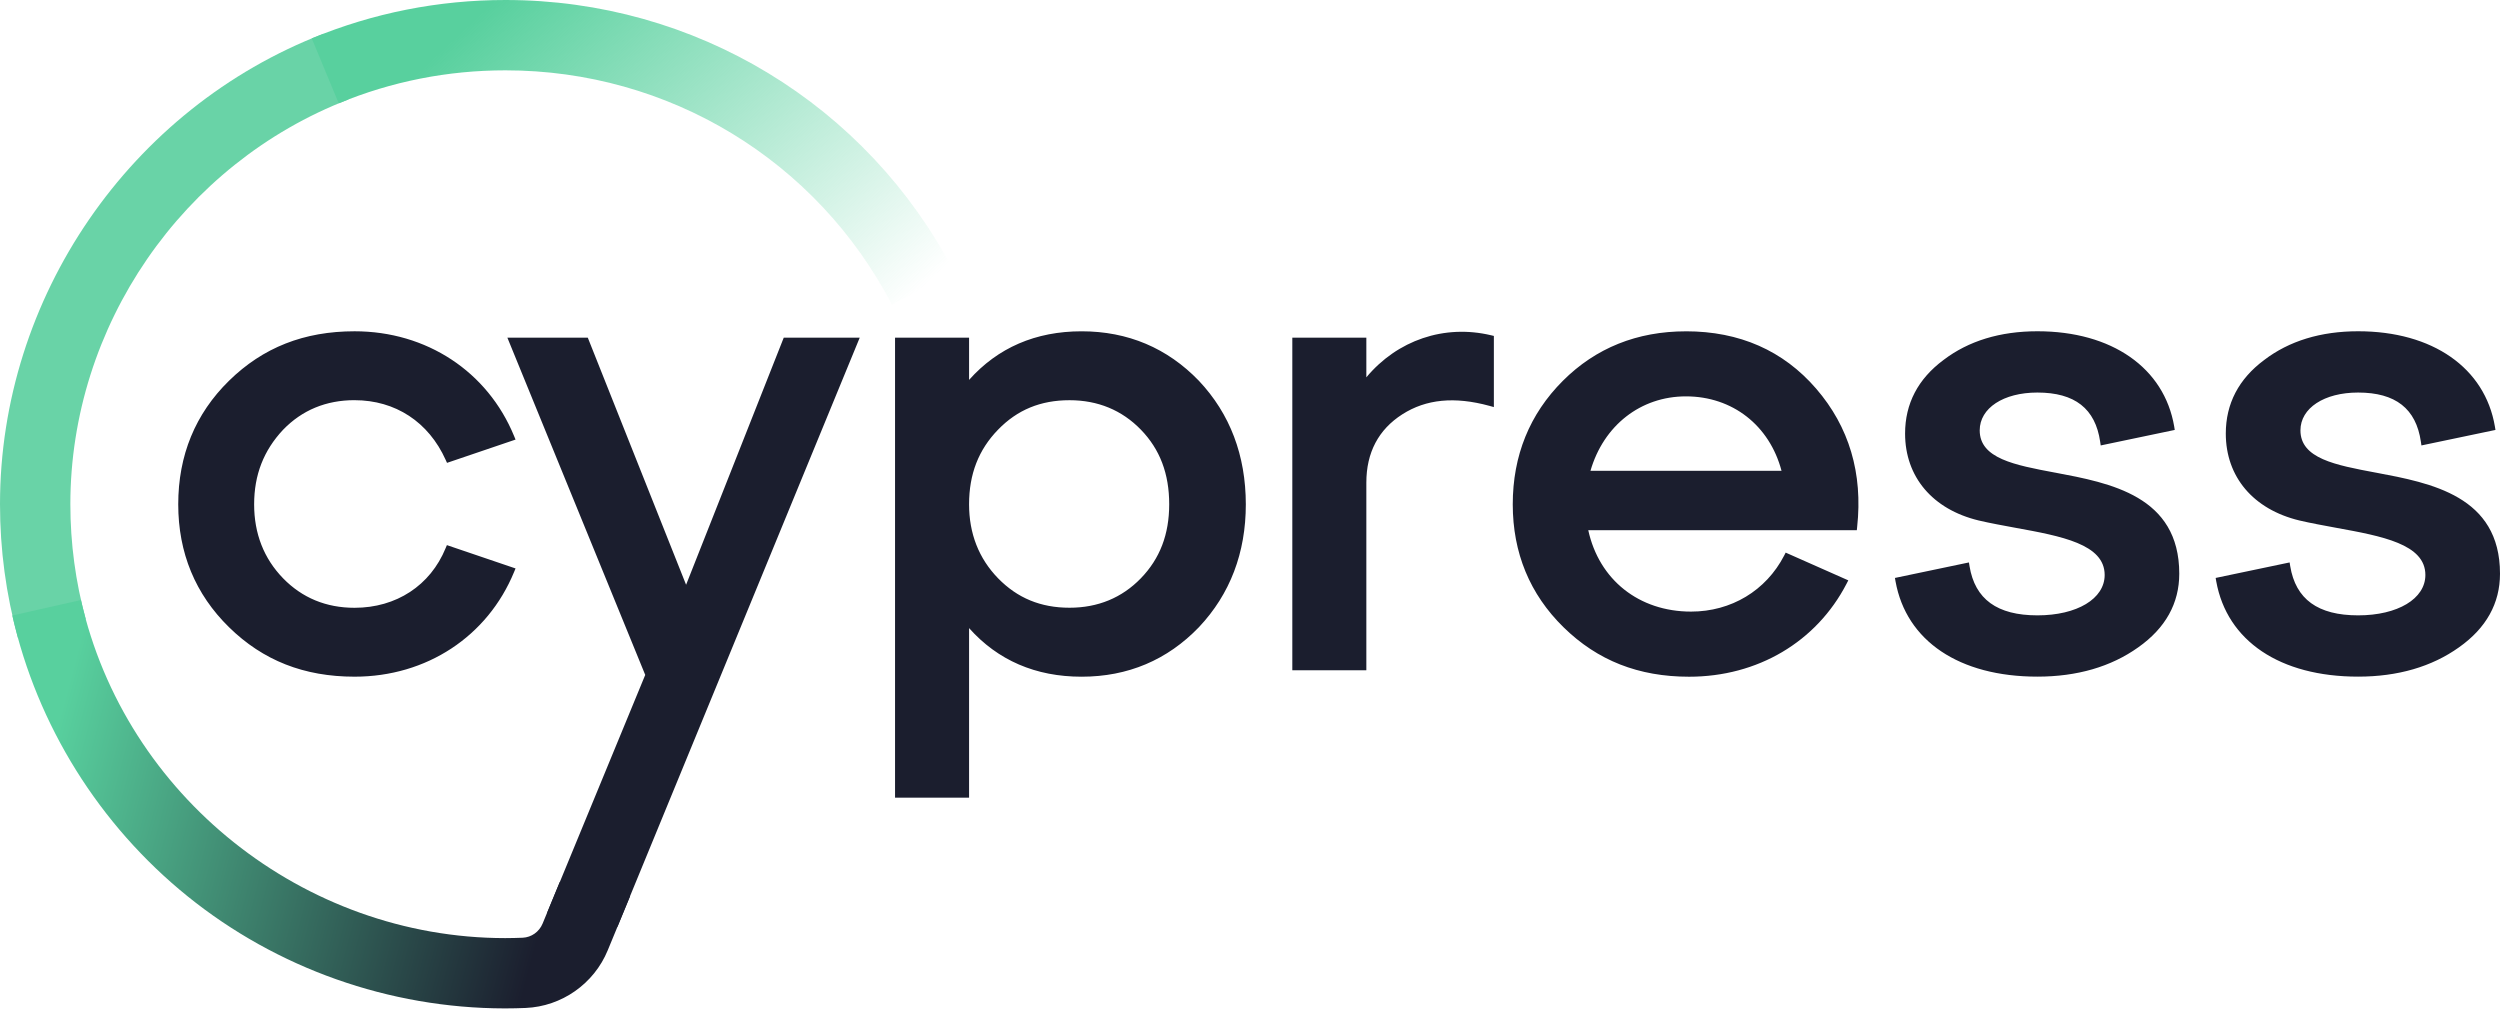
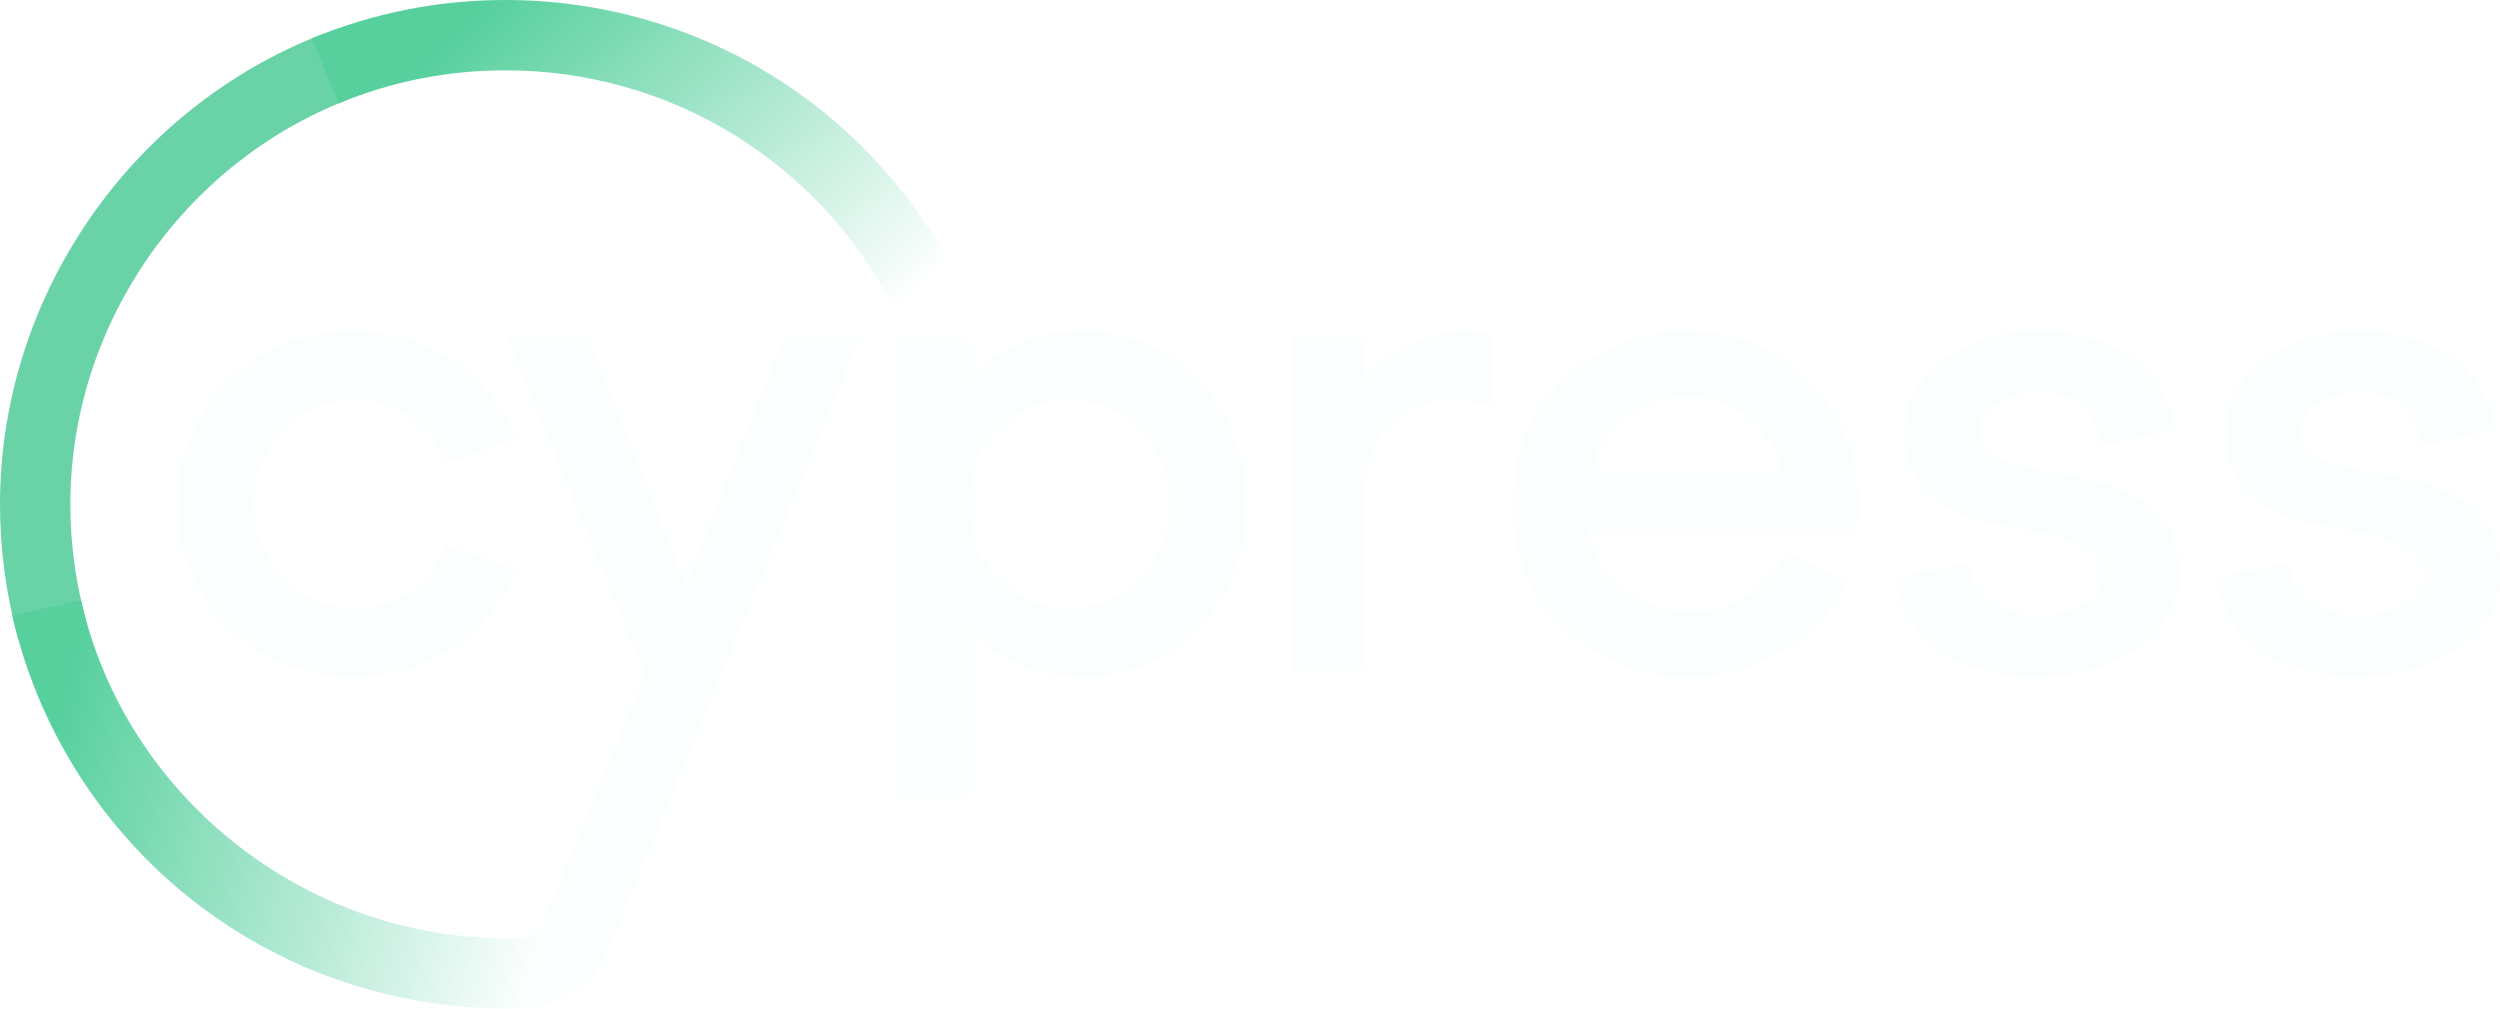
<svg xmlns="http://www.w3.org/2000/svg" viewBox="0 0 119 48">
  <path fill="#69D3A7" d="M.854 30.359C.288 28.298 0 26.157 0 24.001 0 14.159 6.181 5.16 15.382 1.611l1.206 3.122C8.669 7.789 3.349 15.531 3.349 24.001c0 1.858.247 3.698.733 5.471l-3.228.887Z" />
  <path fill="url(#a)" d="M42.451 14.493C38.87 7.619 31.822 3.348 24.061 3.348c-2.75 0-5.422.529-7.938 1.57l-1.284-3.091C17.764.617 20.867 0 24.061 0c9.016 0 17.201 4.96 21.36 12.946l-2.971 1.547Z" />
-   <path fill="#1B1E2E" d="M16.877 19.049c1.942 0 3.524 1.036 4.337 2.842l.064.141 3.262-1.108-.069-.167c-1.263-3.076-4.172-4.988-7.593-4.988-2.405 0-4.36.771-5.976 2.354-1.605 1.573-2.418 3.551-2.418 5.882 0 2.31.813 4.279 2.418 5.851 1.615 1.583 3.57 2.354 5.976 2.354 3.421 0 6.33-1.912 7.593-4.985l.069-.167-3.267-1.11-.062.146c-.728 1.776-2.349 2.837-4.334 2.837-1.353 0-2.495-.473-3.401-1.403-.916-.943-1.379-2.128-1.379-3.521 0-1.403.453-2.565 1.379-3.551.903-.935 2.048-1.408 3.401-1.408Zm40.192-.922c-1.505-1.562-3.383-2.357-5.585-2.357-2.187 0-3.987.779-5.356 2.313v-2.01h-3.524v21.897h3.524v-8.072c1.368 1.534 3.167 2.313 5.356 2.313 2.202 0 4.082-.794 5.587-2.359 1.482-1.573 2.23-3.539 2.23-5.846-.003-2.331-.751-4.307-2.233-5.88Zm-2.763 9.398c-.903.933-2.047 1.403-3.398 1.403-1.371 0-2.482-.46-3.401-1.403-.916-.943-1.379-2.128-1.379-3.521 0-1.434.45-2.595 1.379-3.551.916-.946 2.027-1.403 3.401-1.403 1.353 0 2.495.473 3.398 1.403.908.935 1.348 2.097 1.348 3.551 0 1.434-.442 2.585-1.348 3.521Zm10.732-9.565v-1.886H61.514v15.832h3.524v-8.932c0-1.431.576-2.526 1.713-3.253 1.129-.722 2.485-.856 4.144-.403l.213.059v-3.387l-.131-.031c-2.228-.532-4.463.234-5.939 2.002Zm15.213-2.189c-2.323 0-4.293.791-5.857 2.354-1.585 1.583-2.387 3.562-2.387 5.882 0 2.31.813 4.279 2.418 5.851 1.615 1.583 3.57 2.354 5.976 2.354 3.259 0 6.06-1.655 7.496-4.428l.082-.159-2.981-1.321-.072.141c-.864 1.67-2.523 2.667-4.432 2.667-2.48 0-4.378-1.514-4.893-3.875h12.784l.015-.152c.278-2.554-.381-4.769-1.952-6.586-1.564-1.812-3.65-2.729-6.197-2.729Zm-4.545 6.64c.625-2.161 2.39-3.544 4.545-3.544 2.215 0 3.979 1.383 4.55 3.544h-9.096Zm22.109.085c-1.921-.36-3.581-.673-3.581-2.01 0-1.061 1.129-1.801 2.745-1.801 1.783 0 2.76.766 2.989 2.341l.026.177 3.524-.738-.025-.159c-.474-2.798-2.969-4.538-6.511-4.538-1.778 0-3.282.46-4.471 1.367-1.214.902-1.829 2.079-1.829 3.502 0 2.061 1.307 3.608 3.501 4.137.569.134 1.17.241 1.752.349 2.184.398 4.247.776 4.247 2.246 0 1.133-1.317 1.922-3.2 1.922-1.916 0-2.974-.766-3.233-2.344l-.028-.175-3.522.738.028.162c.512 2.84 3.035 4.536 6.752 4.536 1.888 0 3.506-.47 4.802-1.395 1.297-.915 1.952-2.094 1.952-3.505 0-3.7-3.279-4.317-5.918-4.813Zm15.266 0c-1.921-.36-3.58-.673-3.58-2.01 0-1.061 1.129-1.801 2.744-1.801 1.783 0 2.76.766 2.989 2.341l.026.177 3.524-.738-.026-.159c-.473-2.798-2.968-4.538-6.51-4.538-1.778 0-3.283.46-4.471 1.367-1.214.902-1.829 2.079-1.829 3.502 0 2.061 1.307 3.608 3.501 4.137.569.134 1.17.241 1.752.349 2.184.398 4.247.776 4.247 2.246 0 1.133-1.317 1.922-3.2 1.922-1.917 0-2.974-.766-3.234-2.344l-.028-.175-3.521.738.028.162c.512 2.84 3.035 4.536 6.752 4.536 1.888 0 3.506-.47 4.803-1.395 1.296-.915 1.952-2.094 1.952-3.505 0-3.7-3.28-4.317-5.919-4.813Z" />
-   <path fill="#1B1E2E" d="M37.306 16.074 32.658 27.835l-4.679-11.762h-3.828l6.562 16.053-4.669 11.322 3.347.666 11.532-28.041h-3.617Z" />
+   <path fill="#fBfEfE" d="M16.877 19.049c1.942 0 3.524 1.036 4.337 2.842l.064.141 3.262-1.108-.069-.167c-1.263-3.076-4.172-4.988-7.593-4.988-2.405 0-4.36.771-5.976 2.354-1.605 1.573-2.418 3.551-2.418 5.882 0 2.31.813 4.279 2.418 5.851 1.615 1.583 3.57 2.354 5.976 2.354 3.421 0 6.33-1.912 7.593-4.985l.069-.167-3.267-1.11-.062.146c-.728 1.776-2.349 2.837-4.334 2.837-1.353 0-2.495-.473-3.401-1.403-.916-.943-1.379-2.128-1.379-3.521 0-1.403.453-2.565 1.379-3.551.903-.935 2.048-1.408 3.401-1.408Zm40.192-.922c-1.505-1.562-3.383-2.357-5.585-2.357-2.187 0-3.987.779-5.356 2.313v-2.01h-3.524v21.897h3.524v-8.072c1.368 1.534 3.167 2.313 5.356 2.313 2.202 0 4.082-.794 5.587-2.359 1.482-1.573 2.23-3.539 2.23-5.846-.003-2.331-.751-4.307-2.233-5.88Zm-2.763 9.398c-.903.933-2.047 1.403-3.398 1.403-1.371 0-2.482-.46-3.401-1.403-.916-.943-1.379-2.128-1.379-3.521 0-1.434.45-2.595 1.379-3.551.916-.946 2.027-1.403 3.401-1.403 1.353 0 2.495.473 3.398 1.403.908.935 1.348 2.097 1.348 3.551 0 1.434-.442 2.585-1.348 3.521Zm10.732-9.565v-1.886H61.514v15.832h3.524v-8.932c0-1.431.576-2.526 1.713-3.253 1.129-.722 2.485-.856 4.144-.403l.213.059v-3.387l-.131-.031c-2.228-.532-4.463.234-5.939 2.002Zm15.213-2.189c-2.323 0-4.293.791-5.857 2.354-1.585 1.583-2.387 3.562-2.387 5.882 0 2.31.813 4.279 2.418 5.851 1.615 1.583 3.57 2.354 5.976 2.354 3.259 0 6.06-1.655 7.496-4.428l.082-.159-2.981-1.321-.072.141c-.864 1.67-2.523 2.667-4.432 2.667-2.48 0-4.378-1.514-4.893-3.875h12.784l.015-.152c.278-2.554-.381-4.769-1.952-6.586-1.564-1.812-3.65-2.729-6.197-2.729Zm-4.545 6.64c.625-2.161 2.39-3.544 4.545-3.544 2.215 0 3.979 1.383 4.55 3.544h-9.096Zm22.109.085c-1.921-.36-3.581-.673-3.581-2.01 0-1.061 1.129-1.801 2.745-1.801 1.783 0 2.76.766 2.989 2.341l.026.177 3.524-.738-.025-.159c-.474-2.798-2.969-4.538-6.511-4.538-1.778 0-3.282.46-4.471 1.367-1.214.902-1.829 2.079-1.829 3.502 0 2.061 1.307 3.608 3.501 4.137.569.134 1.17.241 1.752.349 2.184.398 4.247.776 4.247 2.246 0 1.133-1.317 1.922-3.2 1.922-1.916 0-2.974-.766-3.233-2.344l-.028-.175-3.522.738.028.162c.512 2.84 3.035 4.536 6.752 4.536 1.888 0 3.506-.47 4.802-1.395 1.297-.915 1.952-2.094 1.952-3.505 0-3.7-3.279-4.317-5.918-4.813Zm15.266 0c-1.921-.36-3.58-.673-3.58-2.01 0-1.061 1.129-1.801 2.744-1.801 1.783 0 2.76.766 2.989 2.341l.026.177 3.524-.738-.026-.159c-.473-2.798-2.968-4.538-6.51-4.538-1.778 0-3.283.46-4.471 1.367-1.214.902-1.829 2.079-1.829 3.502 0 2.061 1.307 3.608 3.501 4.137.569.134 1.17.241 1.752.349 2.184.398 4.247.776 4.247 2.246 0 1.133-1.317 1.922-3.2 1.922-1.917 0-2.974-.766-3.234-2.344l-.028-.175-3.521.738.028.162c.512 2.84 3.035 4.536 6.752 4.536 1.888 0 3.506-.47 4.803-1.395 1.296-.915 1.952-2.094 1.952-3.505 0-3.7-3.28-4.317-5.919-4.813Z" />
+   <path fill="#fbfEfE" d="M37.306 16.074 32.658 27.835l-4.679-11.762h-3.828l6.562 16.053-4.669 11.322 3.347.666 11.532-28.041h-3.617Z" />
  <path fill="url(#b)" d="m26.643 41.989-.815 1.974c-.162.391-.532.655-.949.673-.275.01-.553.018-.833.018C14.448 44.649 5.957 37.883 3.853 28.56l-3.267.738C1.767 34.527 4.73 39.273 8.931 42.665 13.18 46.096 18.533 47.99 24.009 48h.049c.322 0 .64-.008.96-.021 1.718-.072 3.254-1.149 3.91-2.744l1.065-2.58-3.349-.666Z" />
  <defs>
    <linearGradient id="a" x1="21.558" x2="39.823" y1="-1.549" y2="17.972" gradientUnits="userSpaceOnUse" fill="none">
      <stop offset=".094" stop-color="#58D09E" />
      <stop offset=".988" stop-color="#58D09E" stop-opacity="0" />
    </linearGradient>
    <linearGradient id="b" x1="-.256" x2="34.638" y1="34.922" y2="44.209" gradientUnits="userSpaceOnUse" fill="none">
      <stop offset=".077" stop-color="#58D09E" />
-       <stop offset=".762" stop-color="#1B1E2E" />
+       <stop offset=".762" stop-color="#fBfEfE" />
    </linearGradient>
  </defs>
</svg>
